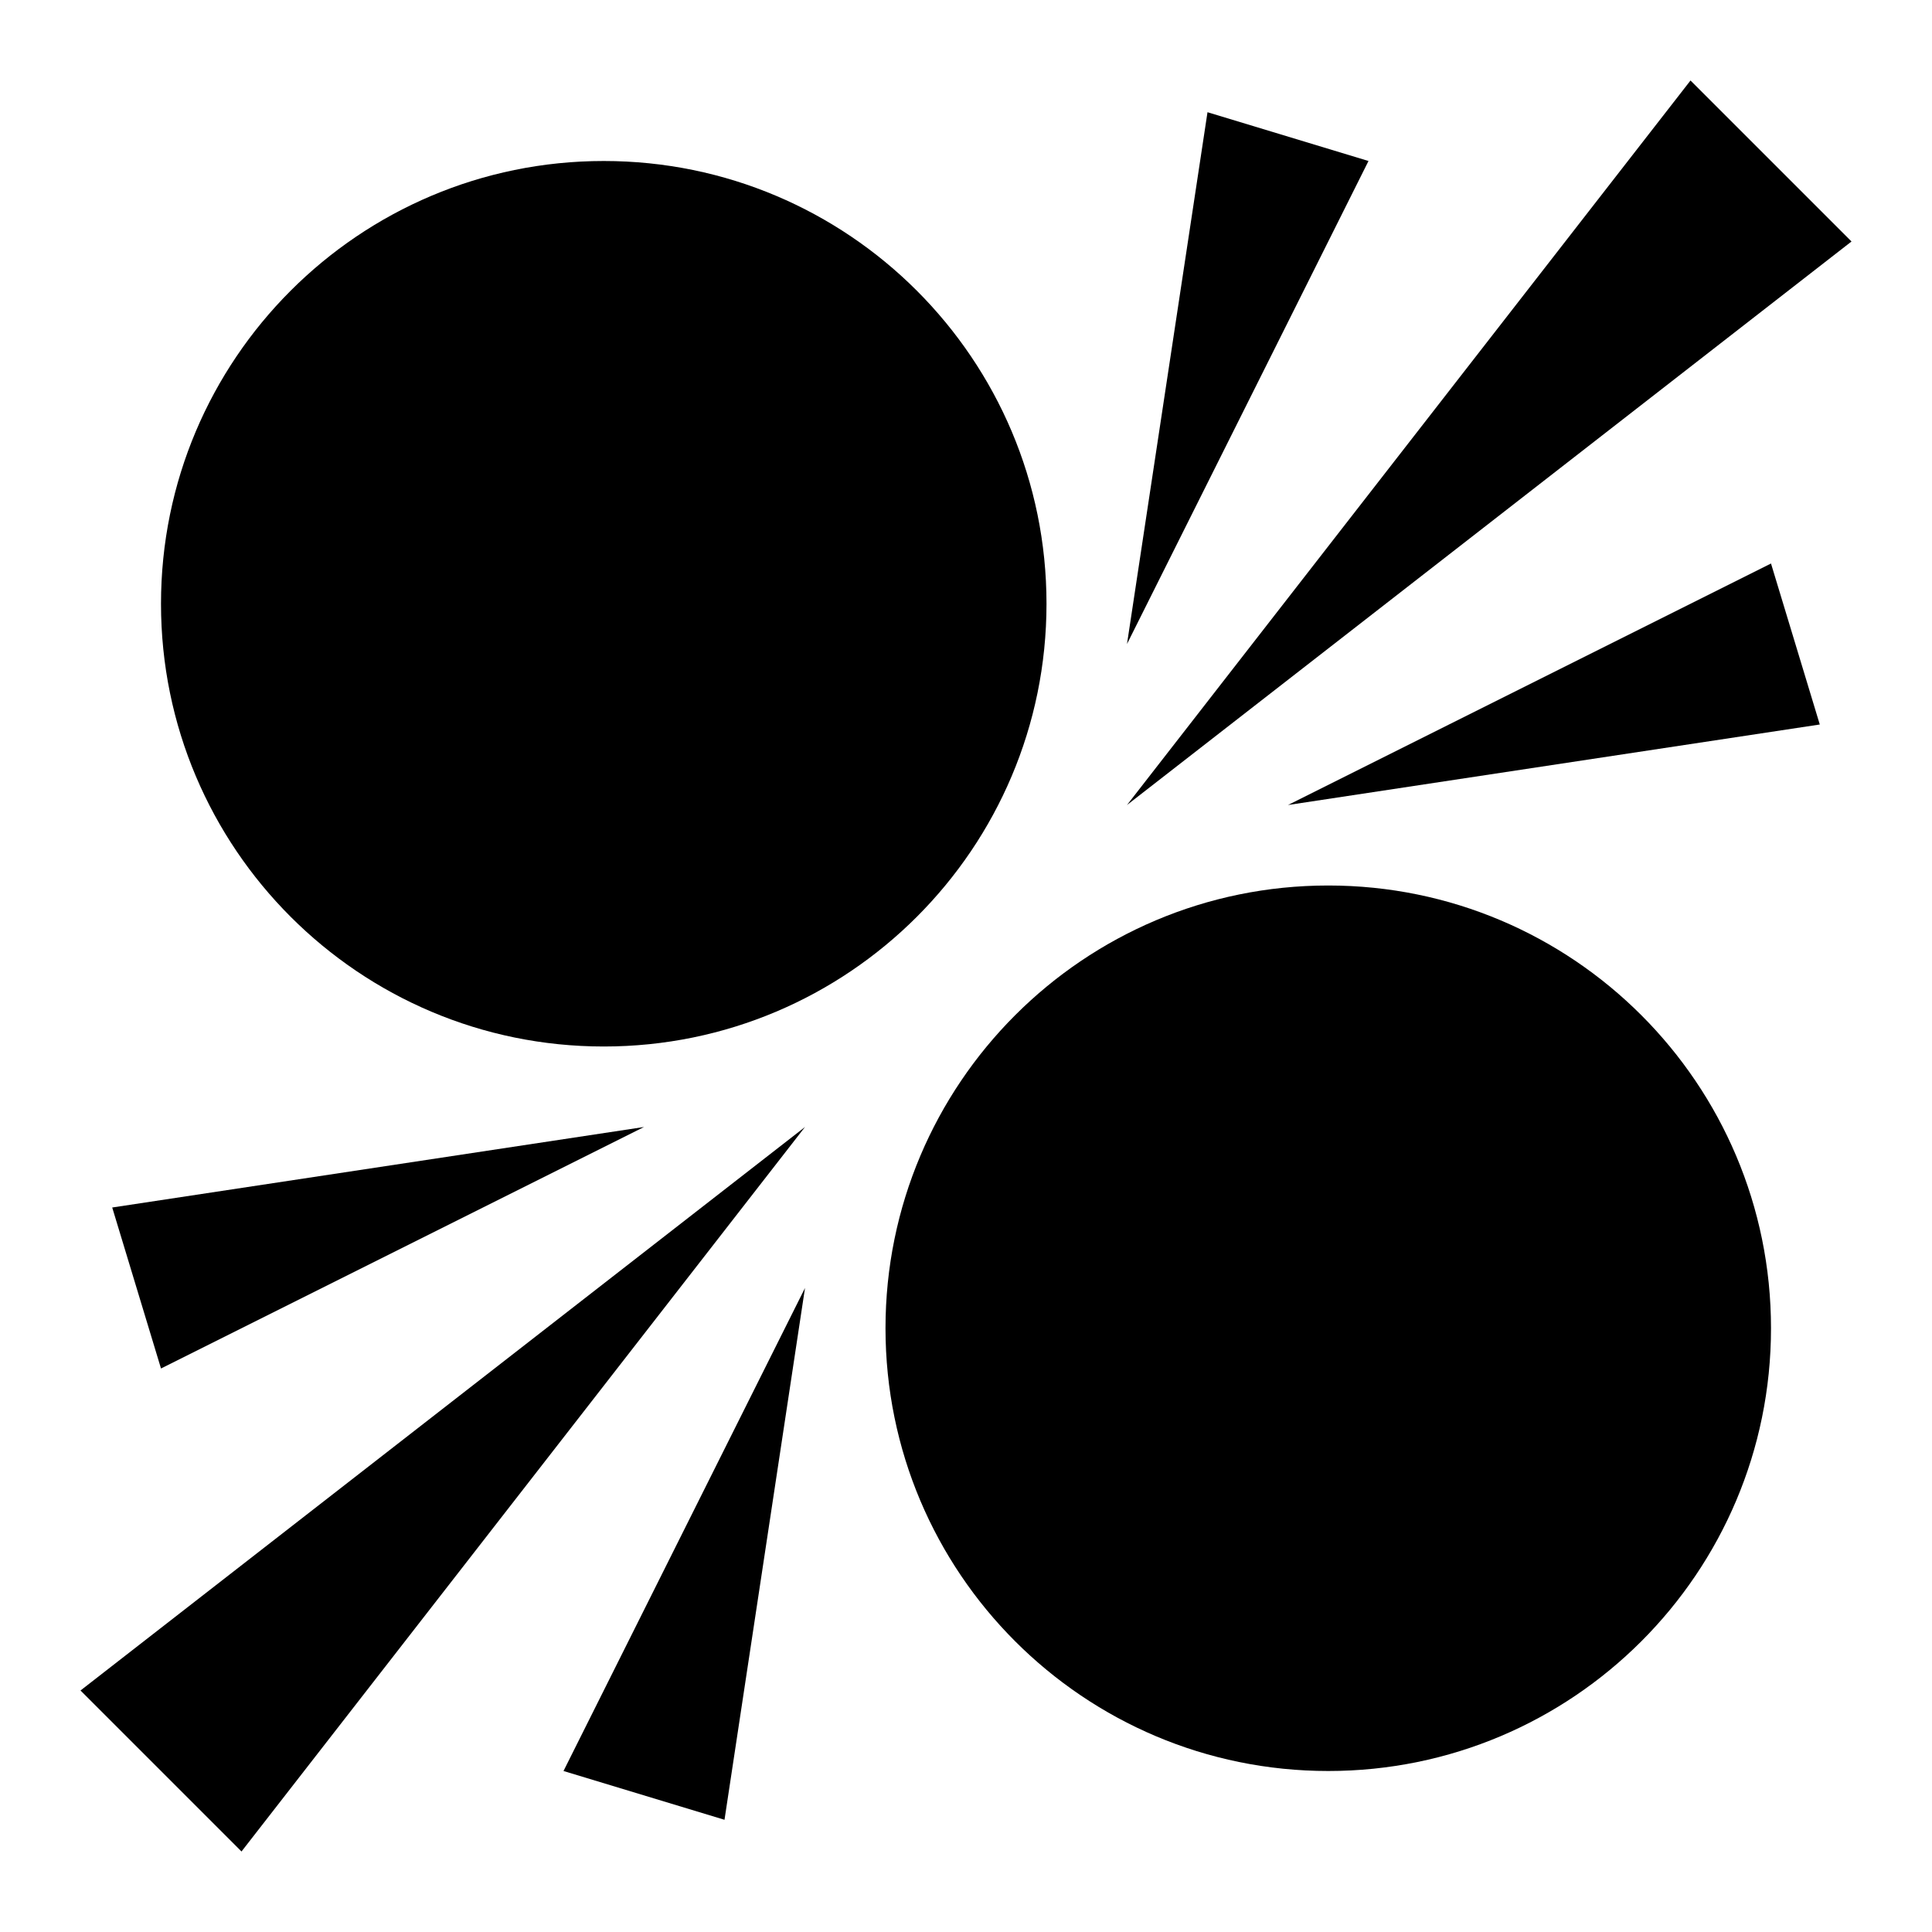
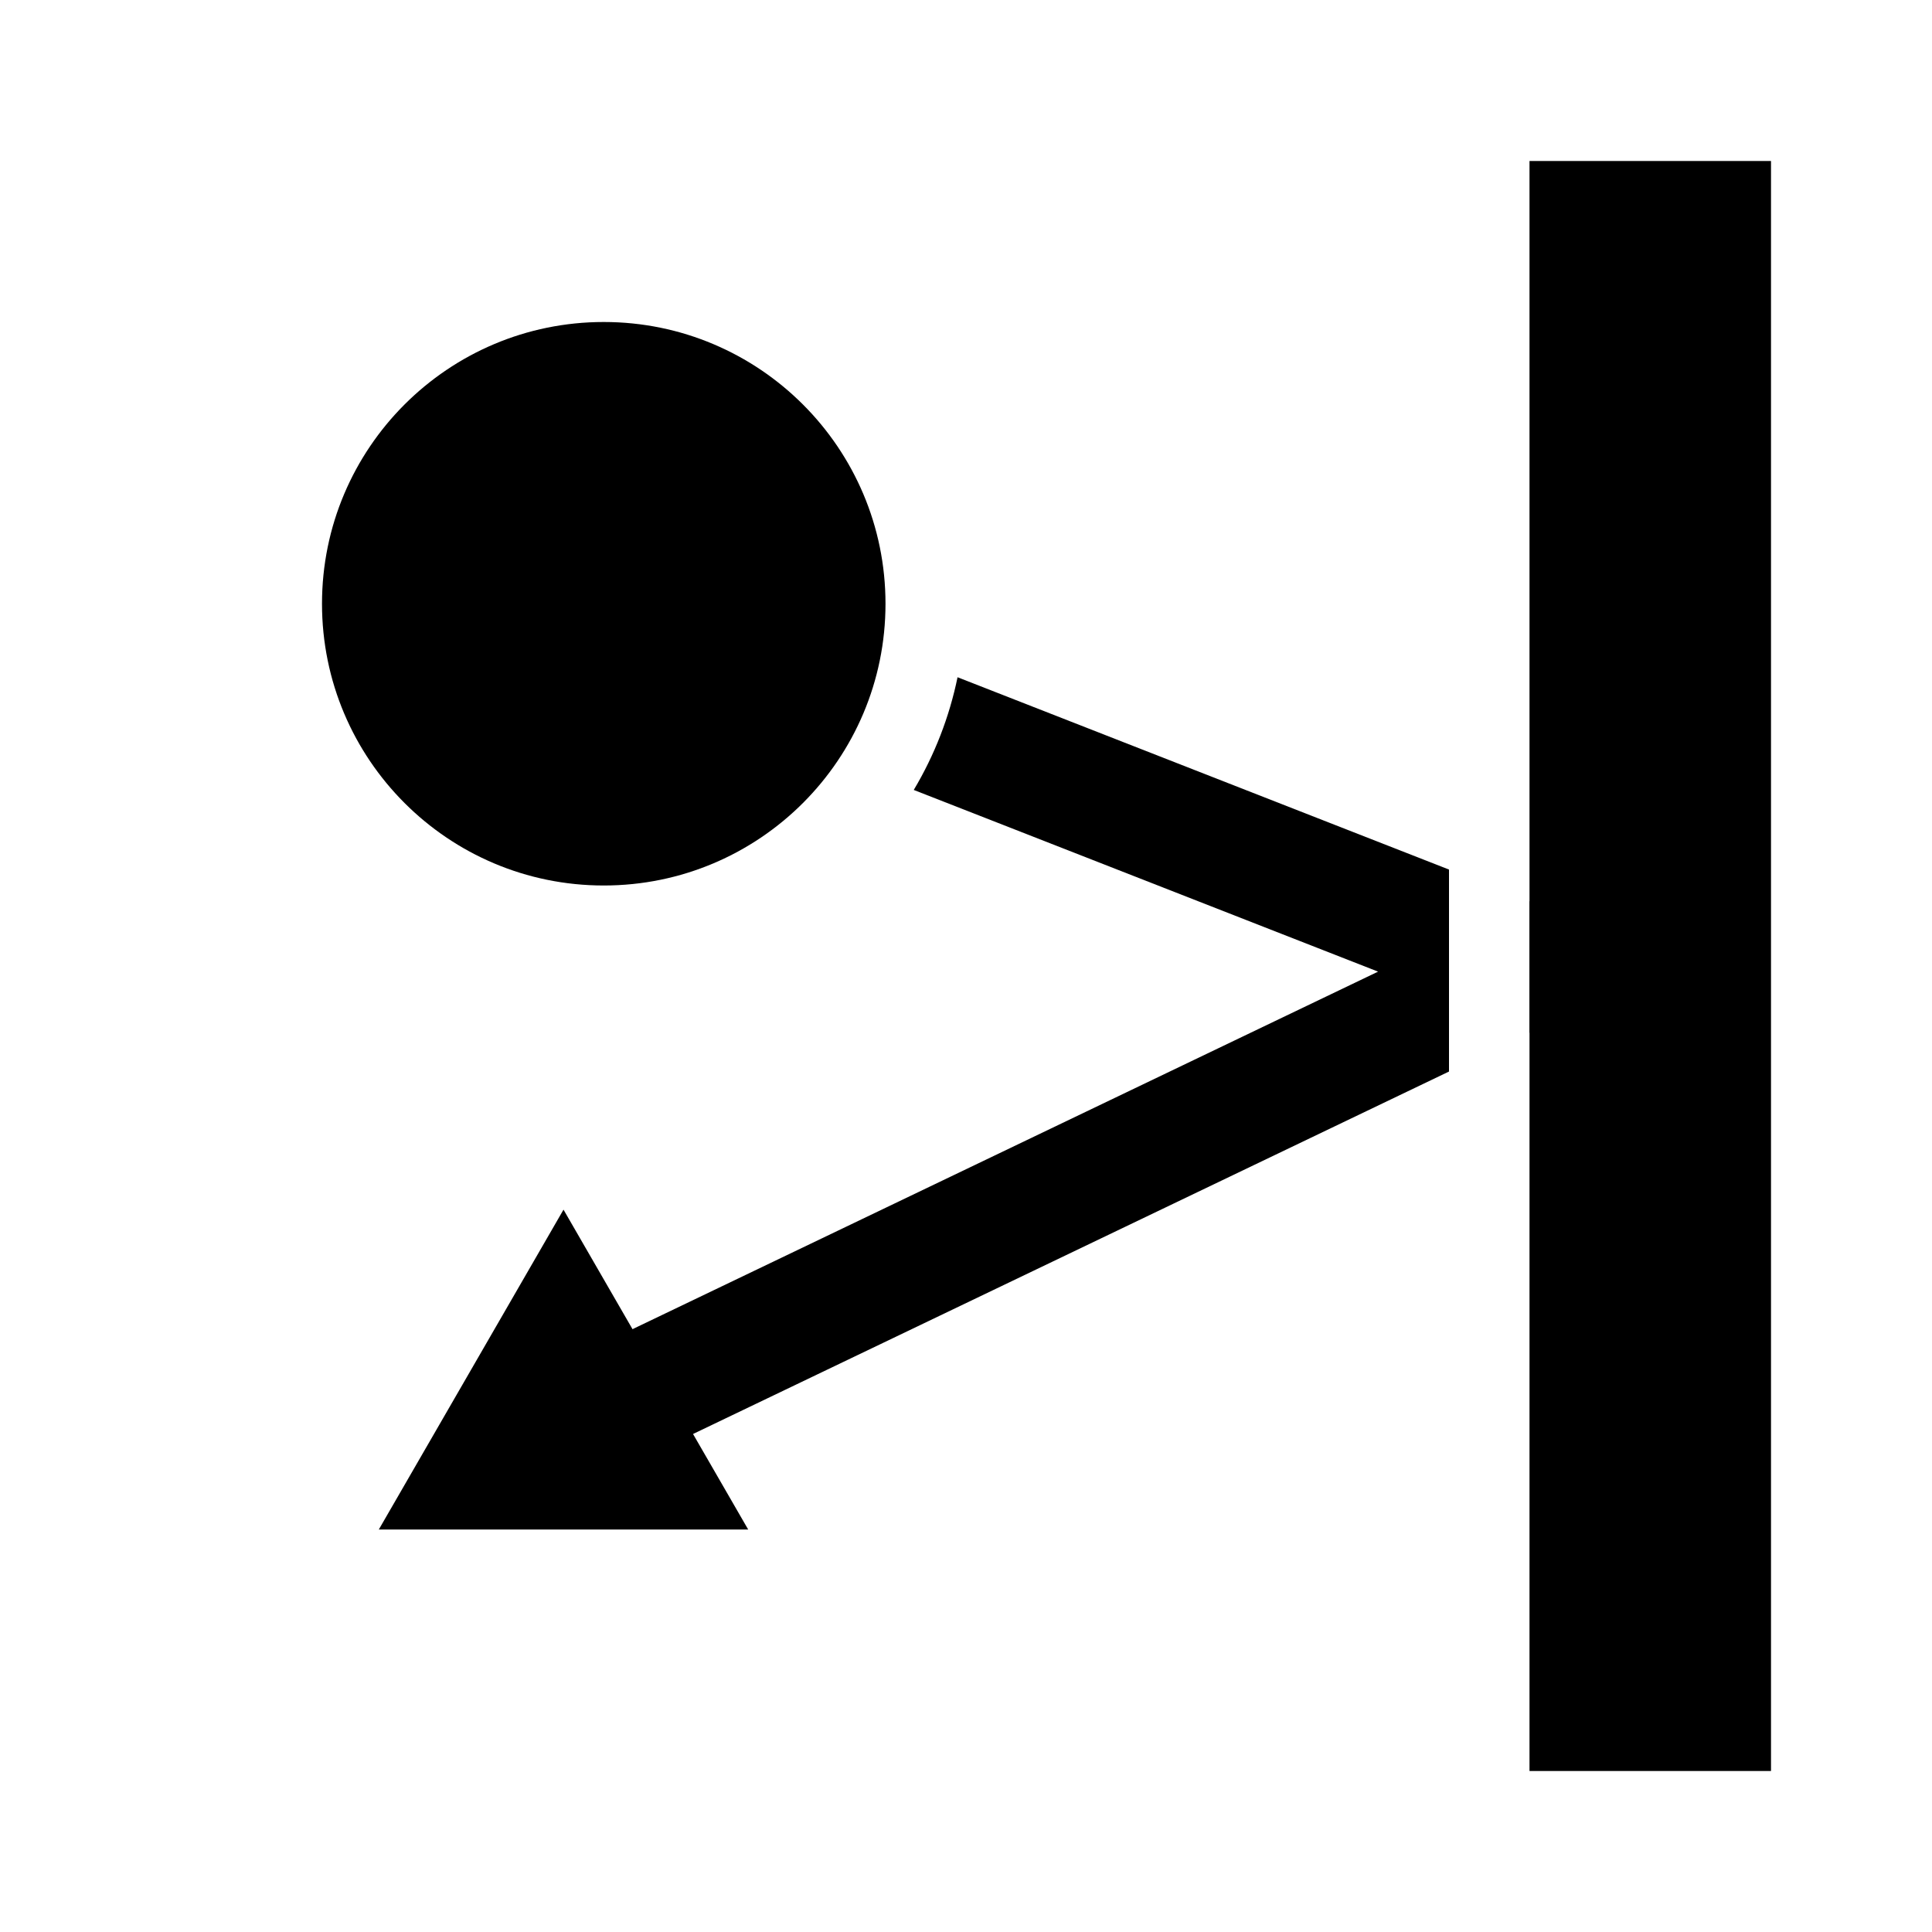
<svg xmlns="http://www.w3.org/2000/svg" width="24mm" height="24mm" viewBox="0 0 24 24" version="1.1" id="svg1">
  <defs id="defs1" />
  <g id="layer1">
-     <circle style="fill:#000000;stroke-width:1" id="path1" cx="7.5" cy="7.5" r="5.5" />
-     <circle style="fill:#000000;stroke-width:1" id="circle2" cx="16.5" cy="16.5" r="5.5" />
-     <path style="fill:#000000;stroke-width:1" d="m 14,10 7,-9 2,2 z" id="path3" />
-     <path style="fill:#000000;stroke-width:1" d="m 16,10 6,-3 0.606,2 z" id="path4" />
-     <path style="fill:#000000;stroke-width:1" d="M 14,8 17,2 15,1.394 Z" id="path9" />
-     <path style="fill:#000000;stroke-width:1" d="M 10,14 3,23 1,21 Z" id="path15" />
-     <path style="fill:#000000;stroke-width:1" d="M 8,14 2,17 1.394,15 Z" id="path16" />
-     <path style="fill:#000000;stroke-width:1" d="m 10,16 -3,6 2,0.606 z" id="path17" />
+     <rect style="fill:#000000;stroke:none;stroke-width:1.5;stroke-dasharray:none" id="rect2" width="3" height="20" x="19" y="2" />
+     <path id="path2" style="color:#000000;fill:#000000;stroke-linecap:round;-inkscape-stroke:none" d="M 11.895 8.413 A 4.5 4.5 0 0 1 11.351 9.813 L 17.119 12.07 L 7.176 16.838 A 0.75 0.75 0 0 0 6.824 17.838 A 0.75 0.75 0 0 0 7.824 18.19 L 18 13.311 L 18 10.802 L 11.895 8.413 z M 19 11.194 L 19 12.831 L 20.881 11.93 L 19 11.194 z " />
+     <circle style="fill:#000000;stroke-width:0.636" id="circle2" cx="7.5" cy="7.5" r="3.5" />
+     <path style="fill:#000000;stroke:none;stroke-width:1.5;stroke-linecap:round;stroke-dasharray:none" id="path3" d="m -8,13.488 5.639,9.768 -11.279,-1e-6 z" transform="matrix(-0.2033922,-0.3522858,0.3522858,-0.2033922,-1.672852,18.92509)" />
+     <rect style="fill:#000000;stroke:none;stroke-width:1.5;stroke-dasharray:none" id="rect4" width="3" height="20" x="-10.5" y="2" />
+     <path style="fill:none;stroke:#000000;stroke-width:1.5;stroke-linecap:round;stroke-dasharray:none" d="m -22,7.5 11.5,4.5 -11.5,5.513" id="path4" />
+     <rect style="fill:#4d4d4d;stroke:none;stroke-width:0.866;stroke-dasharray:none" id="rect5" width="1" height="20" x="-11.5" y="2" />
+     <circle style="fill:#4d4d4d;stroke-width:0.818" id="circle5" cx="-22" cy="7.5" r="4.5" />
+     <circle style="fill:#000000;stroke-width:0.636" id="circle6" cx="-22" cy="7.5" r="3.5" />
+     <path style="fill:#000000;stroke:none;stroke-width:1.5;stroke-linecap:round;stroke-dasharray:none" id="path6" d="m -8,13.488 5.639,9.768 -11.279,-1e-6 z" transform="matrix(-0.2033922,-0.3522858,0.3522858,-0.2033922,-31.17285,18.92509)" />
  </g>
</svg>
